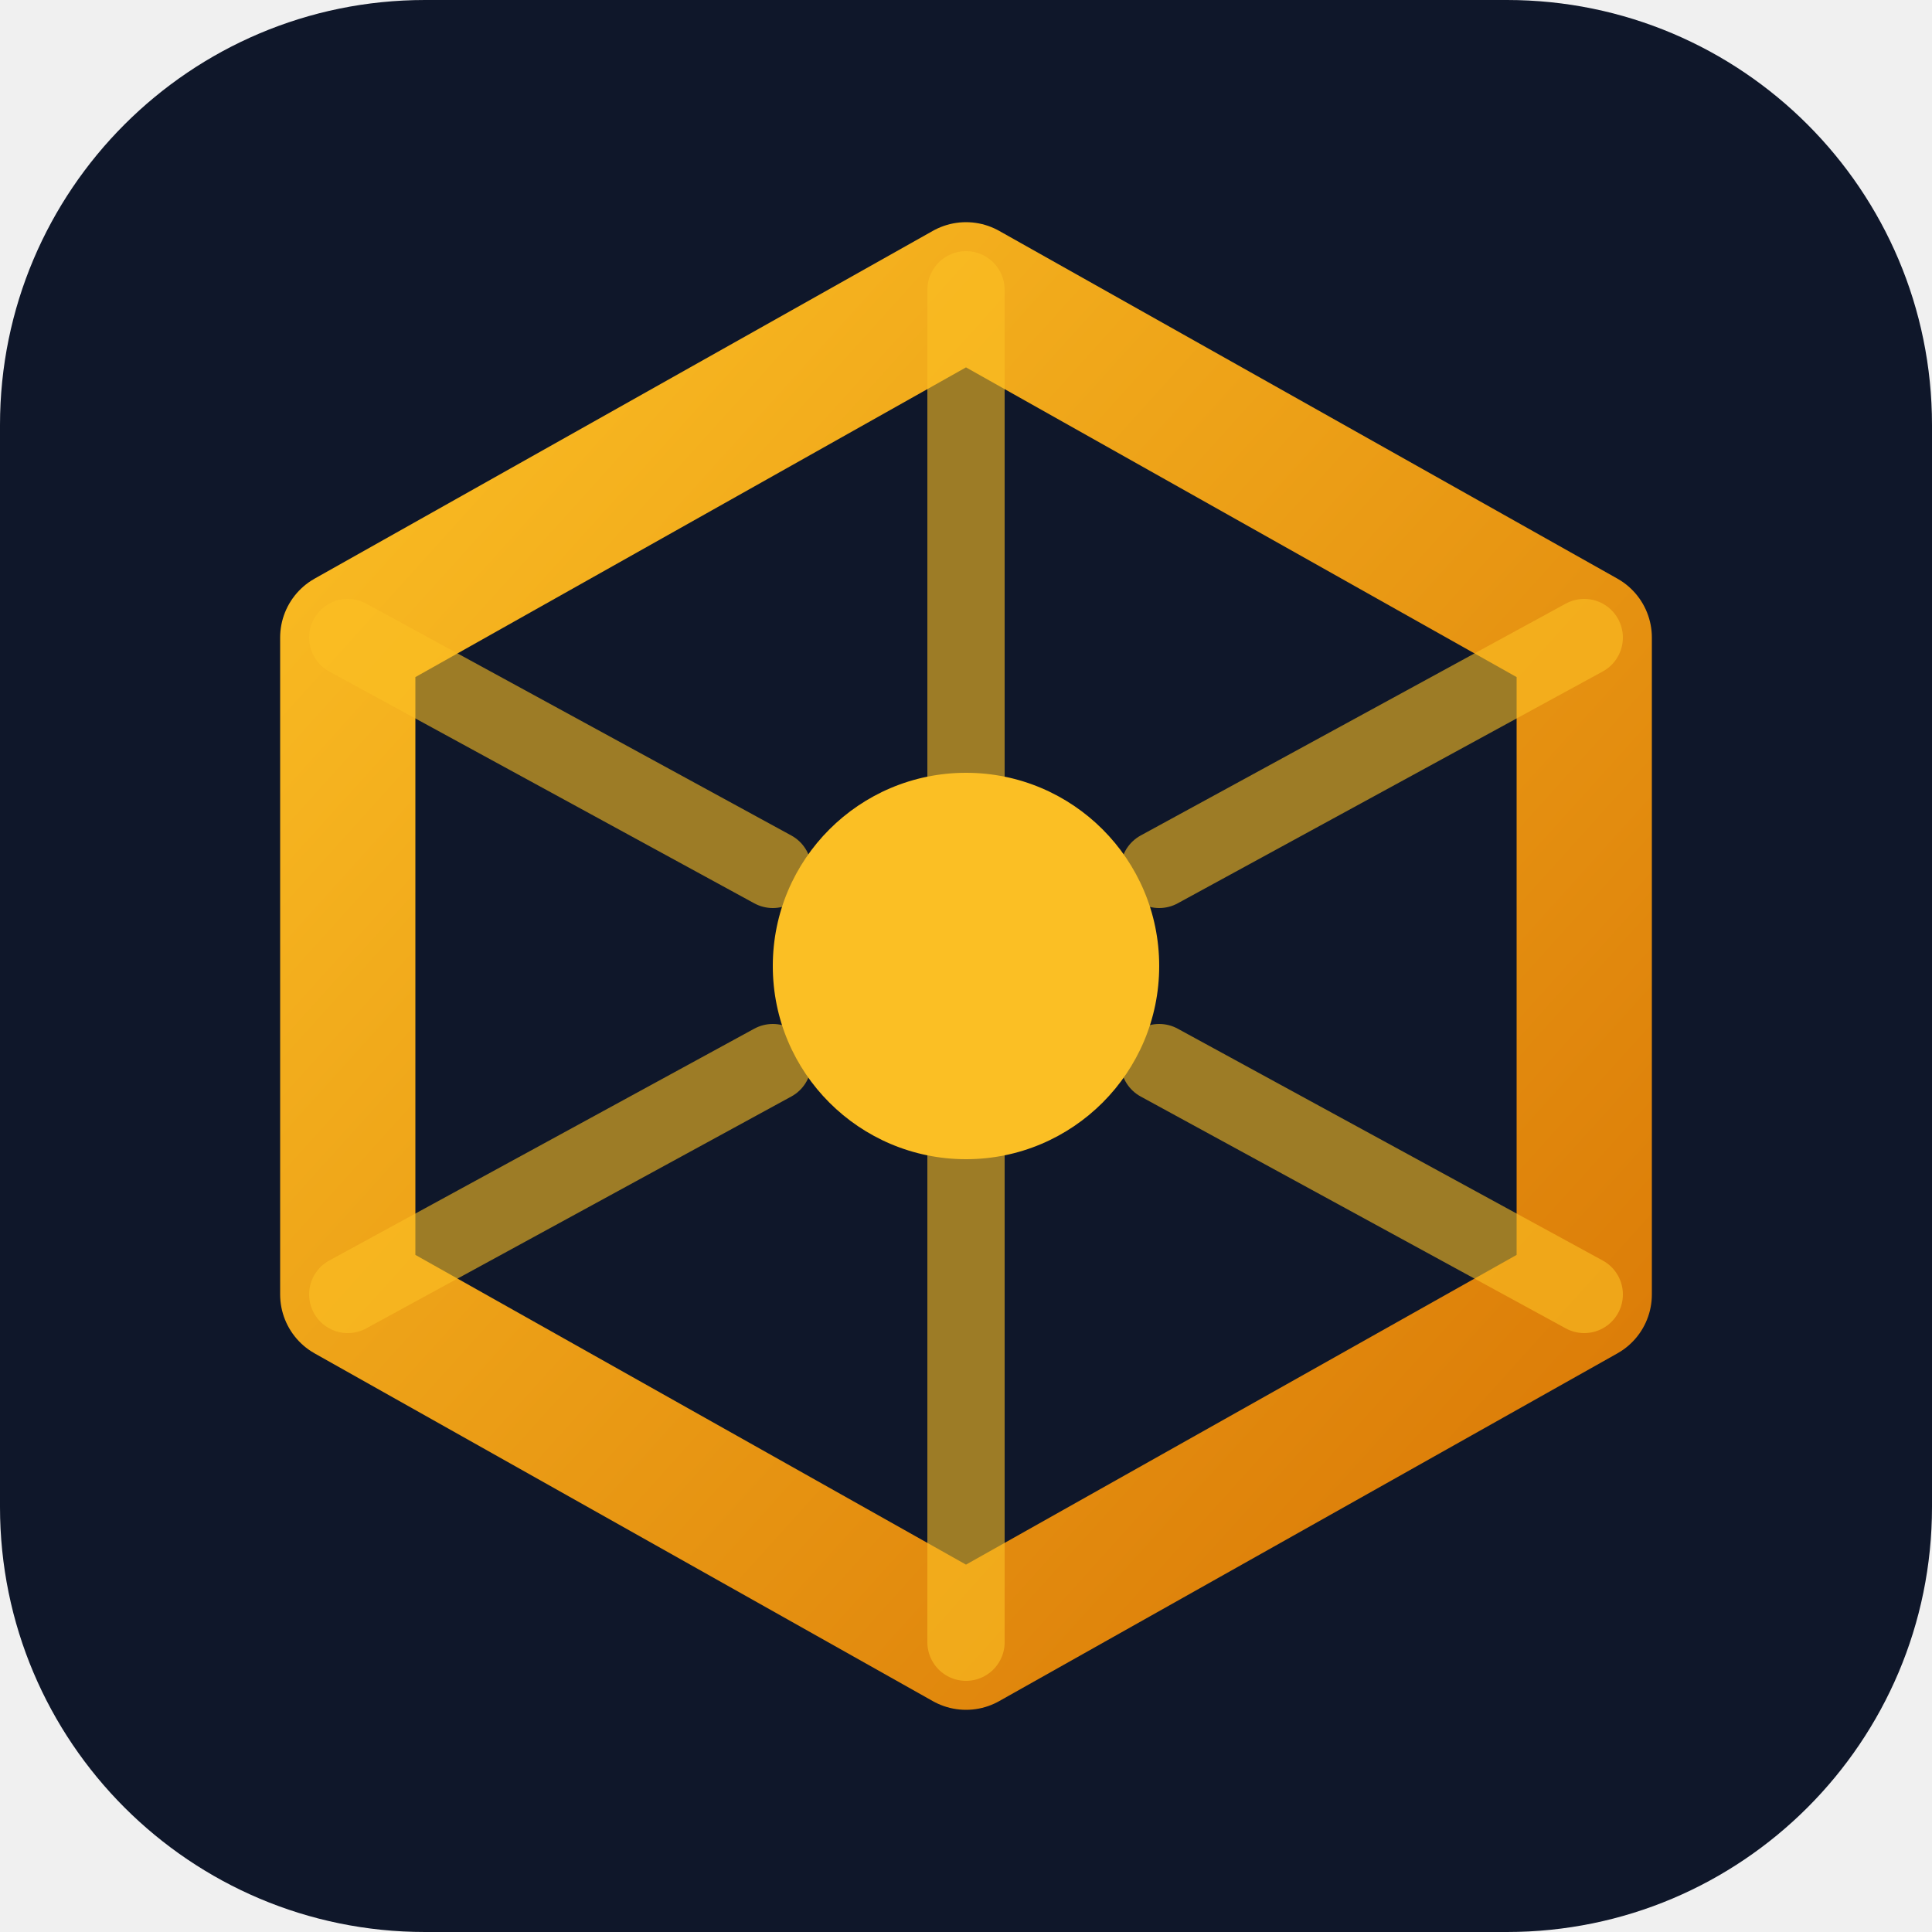
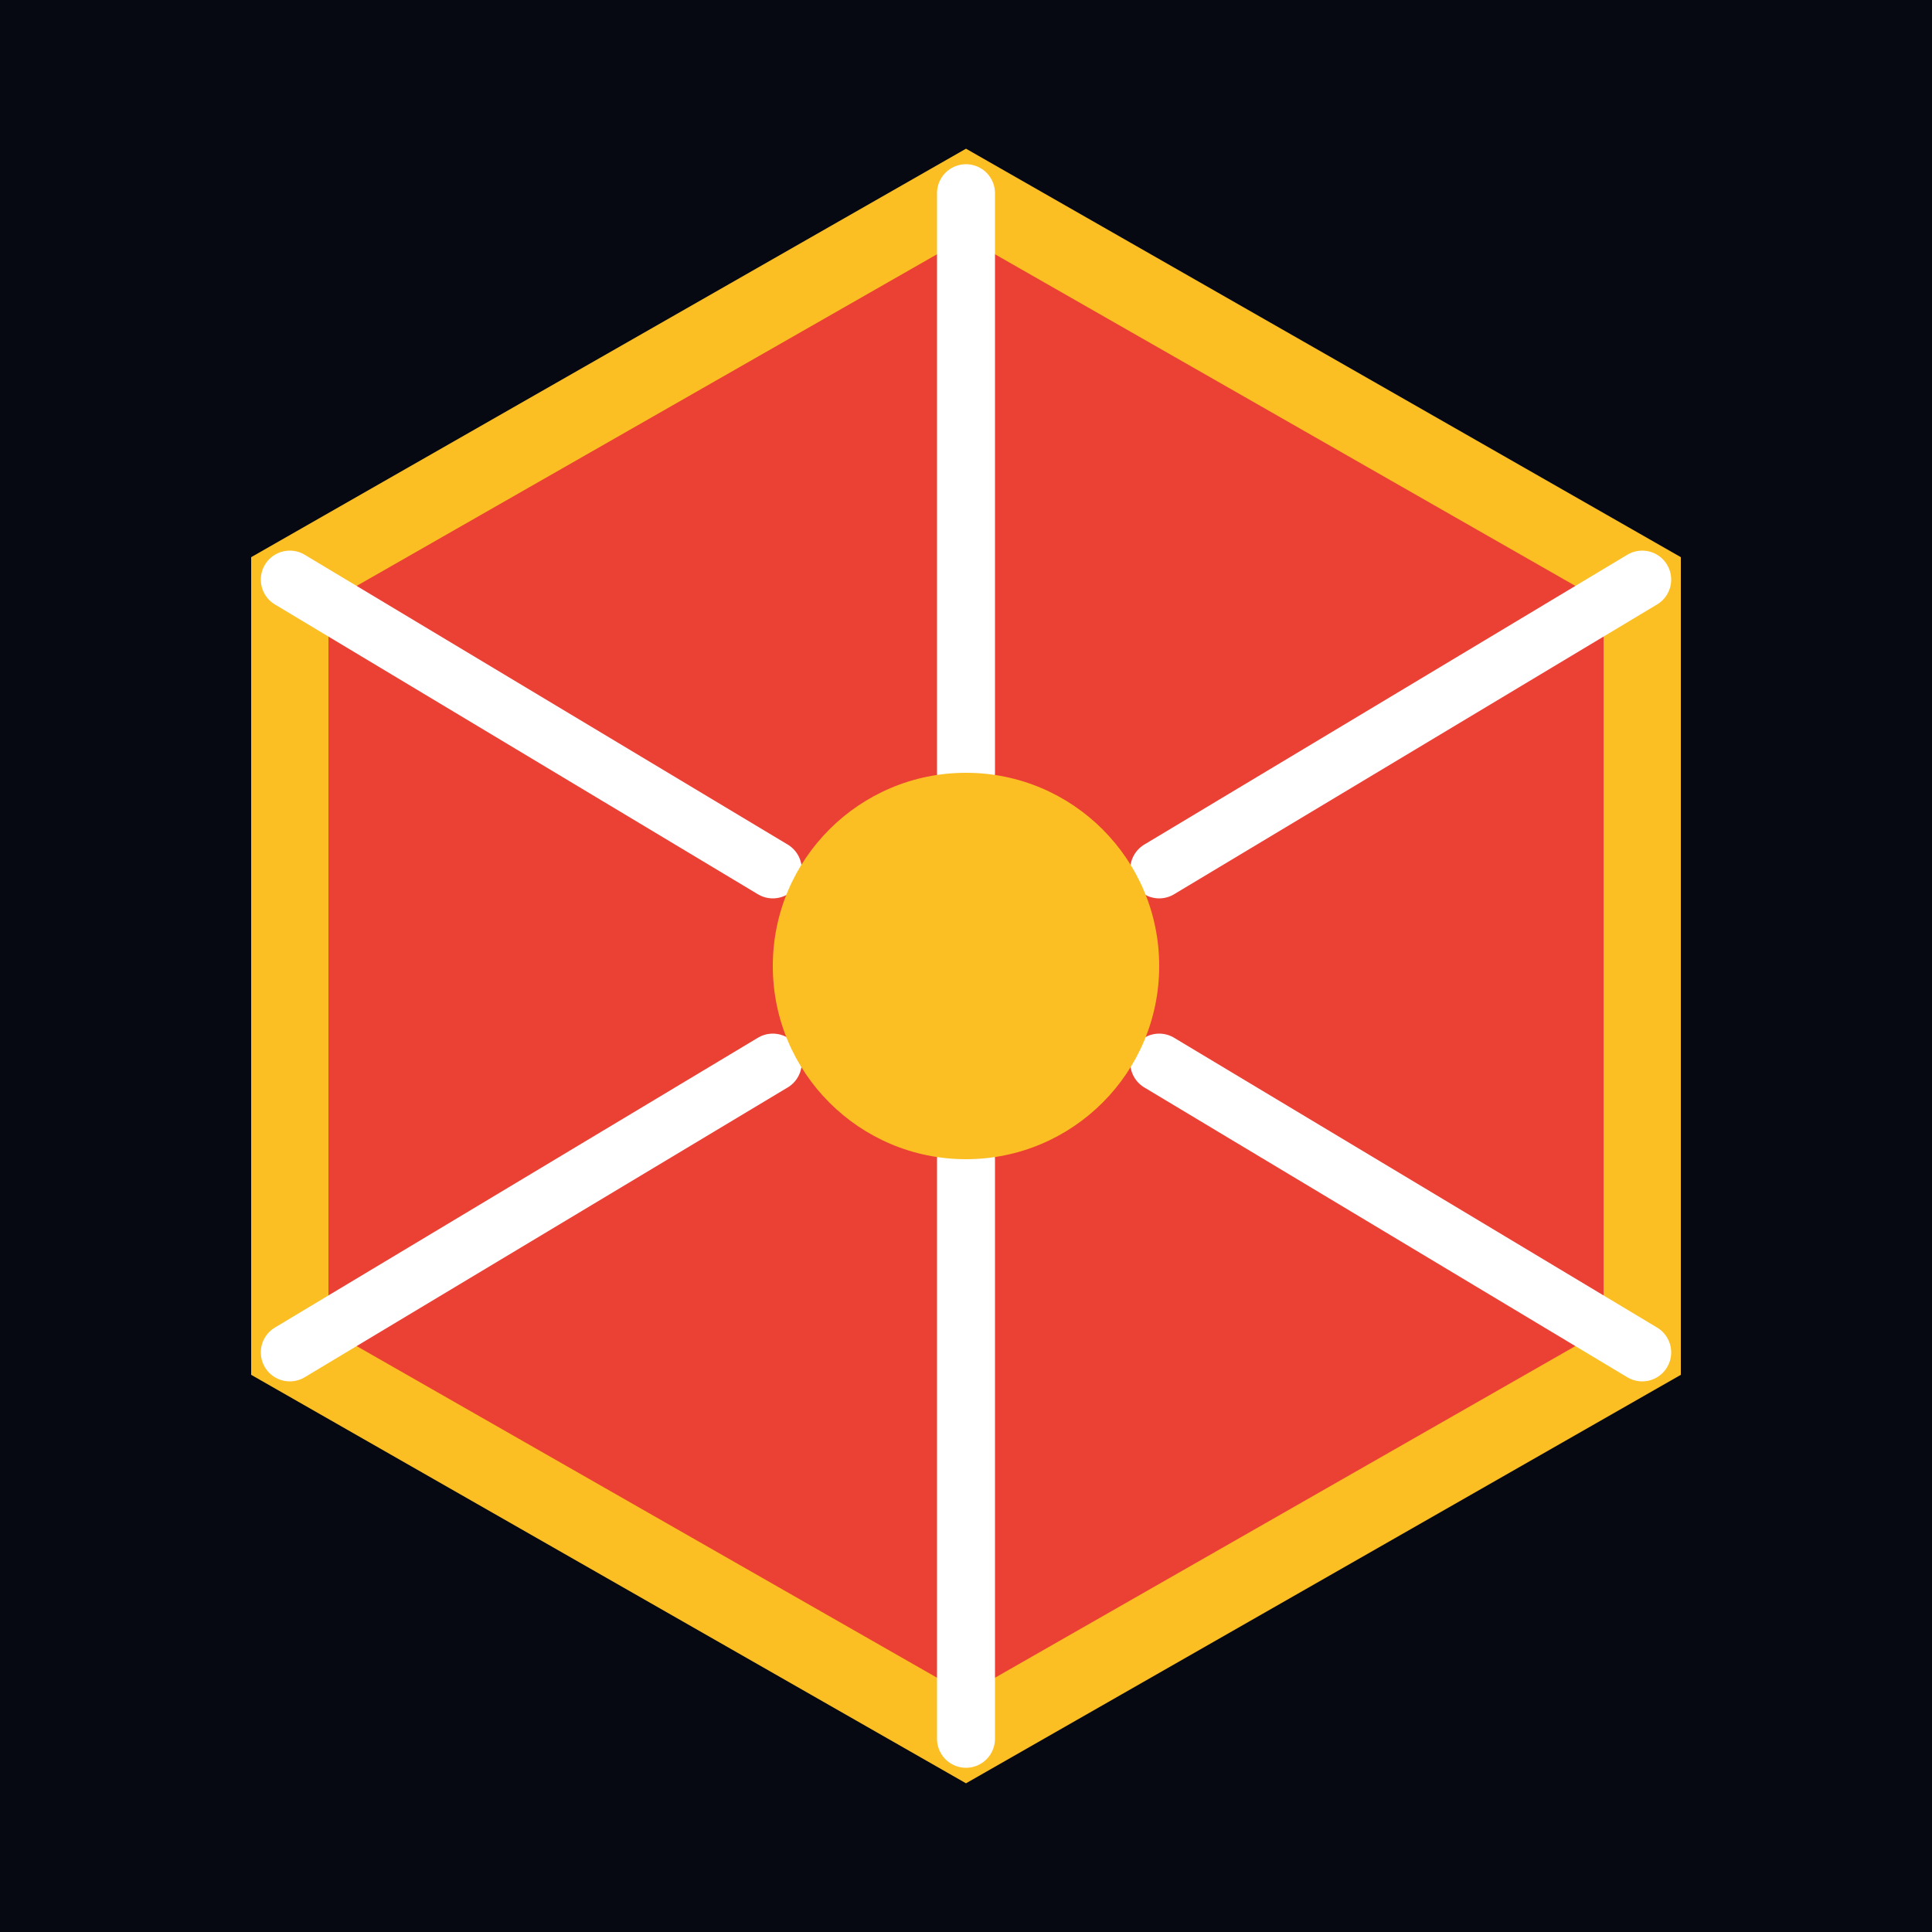
<svg xmlns="http://www.w3.org/2000/svg" viewBox="0 0 100 100">
-   <defs>
-     <linearGradient id="hub-grad" x1="0%" y1="0%" x2="100%" y2="100%">
-       <stop offset="0%" stop-color="#fbbf24" />
-       <stop offset="100%" stop-color="#d97706" />
-     </linearGradient>
-   </defs>
-   <rect width="100" height="100" rx="22" fill="#0f172a" />
-   <path d="M50 15 L82 33 L82 67 L50 85 L18 67 L18 33 Z" stroke="url(#hub-grad)" stroke-width="7" fill="none" stroke-linejoin="round" />
-   <path d="M50 15 V42 M50 85 V58 M18 33 L40 45 M82 33 L60 45 M18 67 L40 55 M82 67 L60 55" stroke="#fbbf24" stroke-width="4" stroke-linecap="round" stroke-opacity="0.6" />
+   <rect width="100" height="100" fill="#060812" />
+   <path d="M50 10 L85 30 L85 70 L50 90 L15 70 L15 30 Z" fill="#eb4034" stroke="#fbbf24" stroke-width="4" />
+   <path d="M50 10 V40 M50 90 V60 M15 30 L40 45 M85 30 L60 45 M15 70 L40 55 M85 70 L60 55" stroke="#ffffff" stroke-width="3" stroke-linecap="round" />
  <circle cx="50" cy="50" r="10" fill="#fbbf24" />
</svg>
